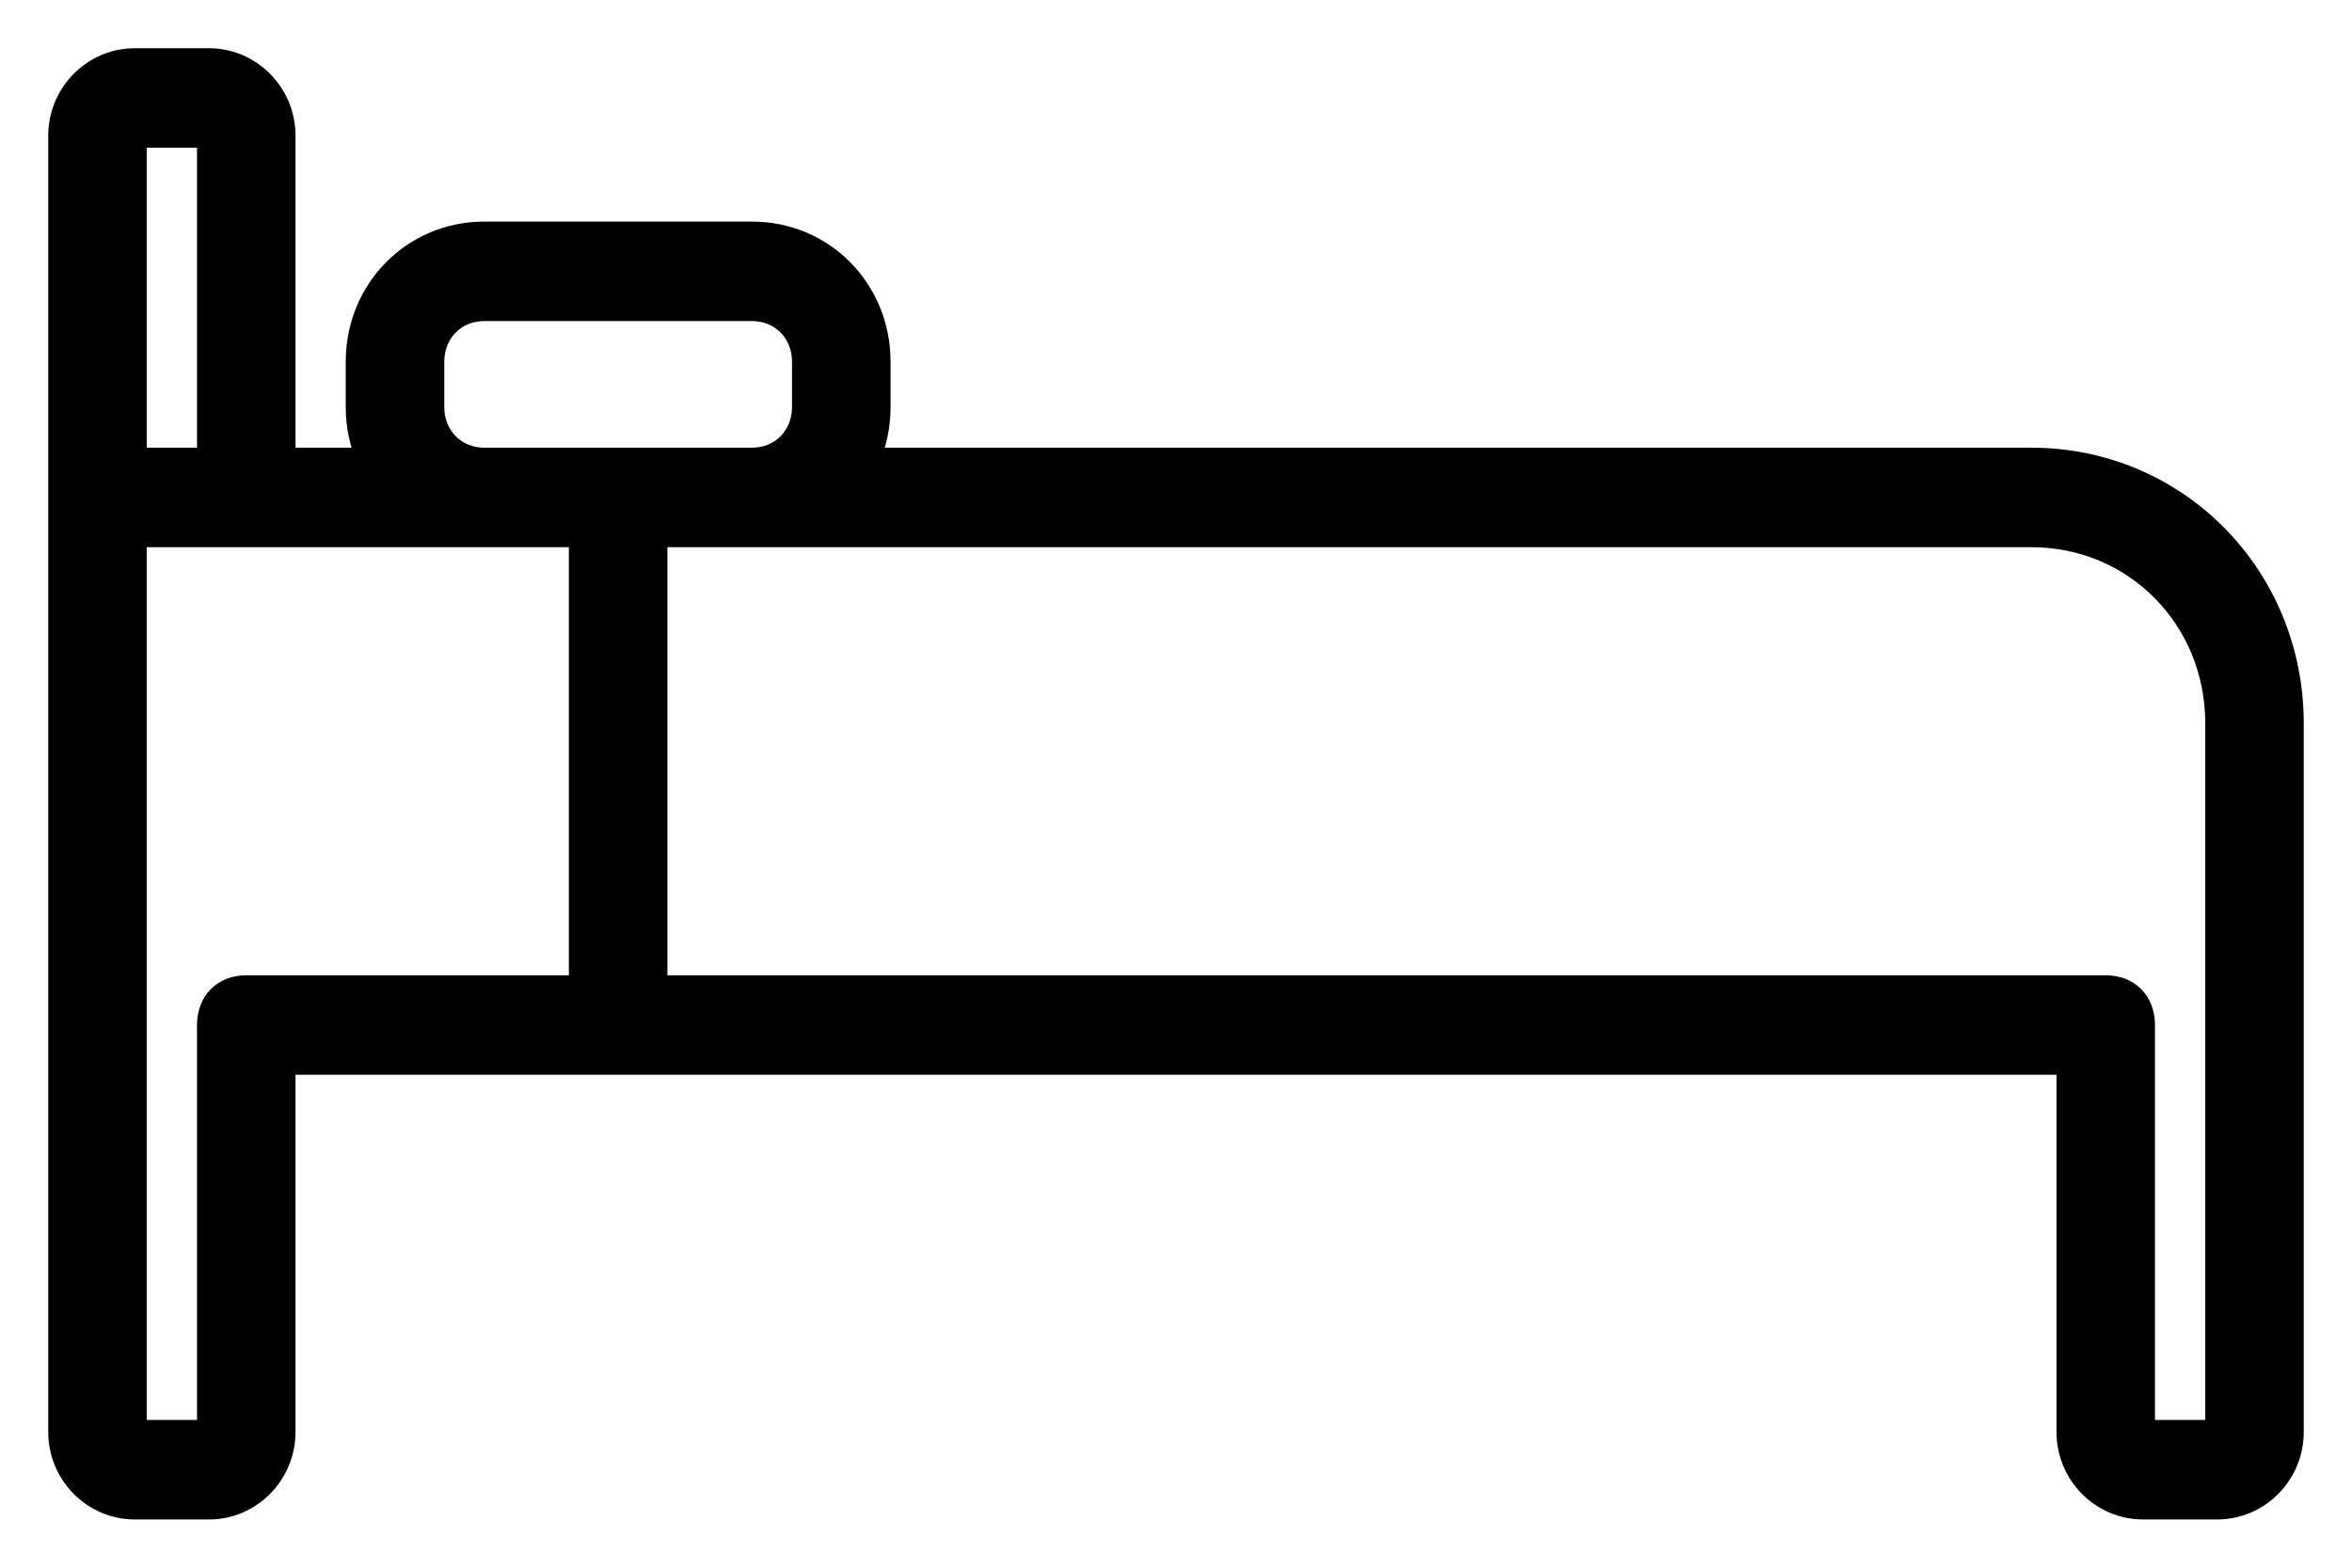
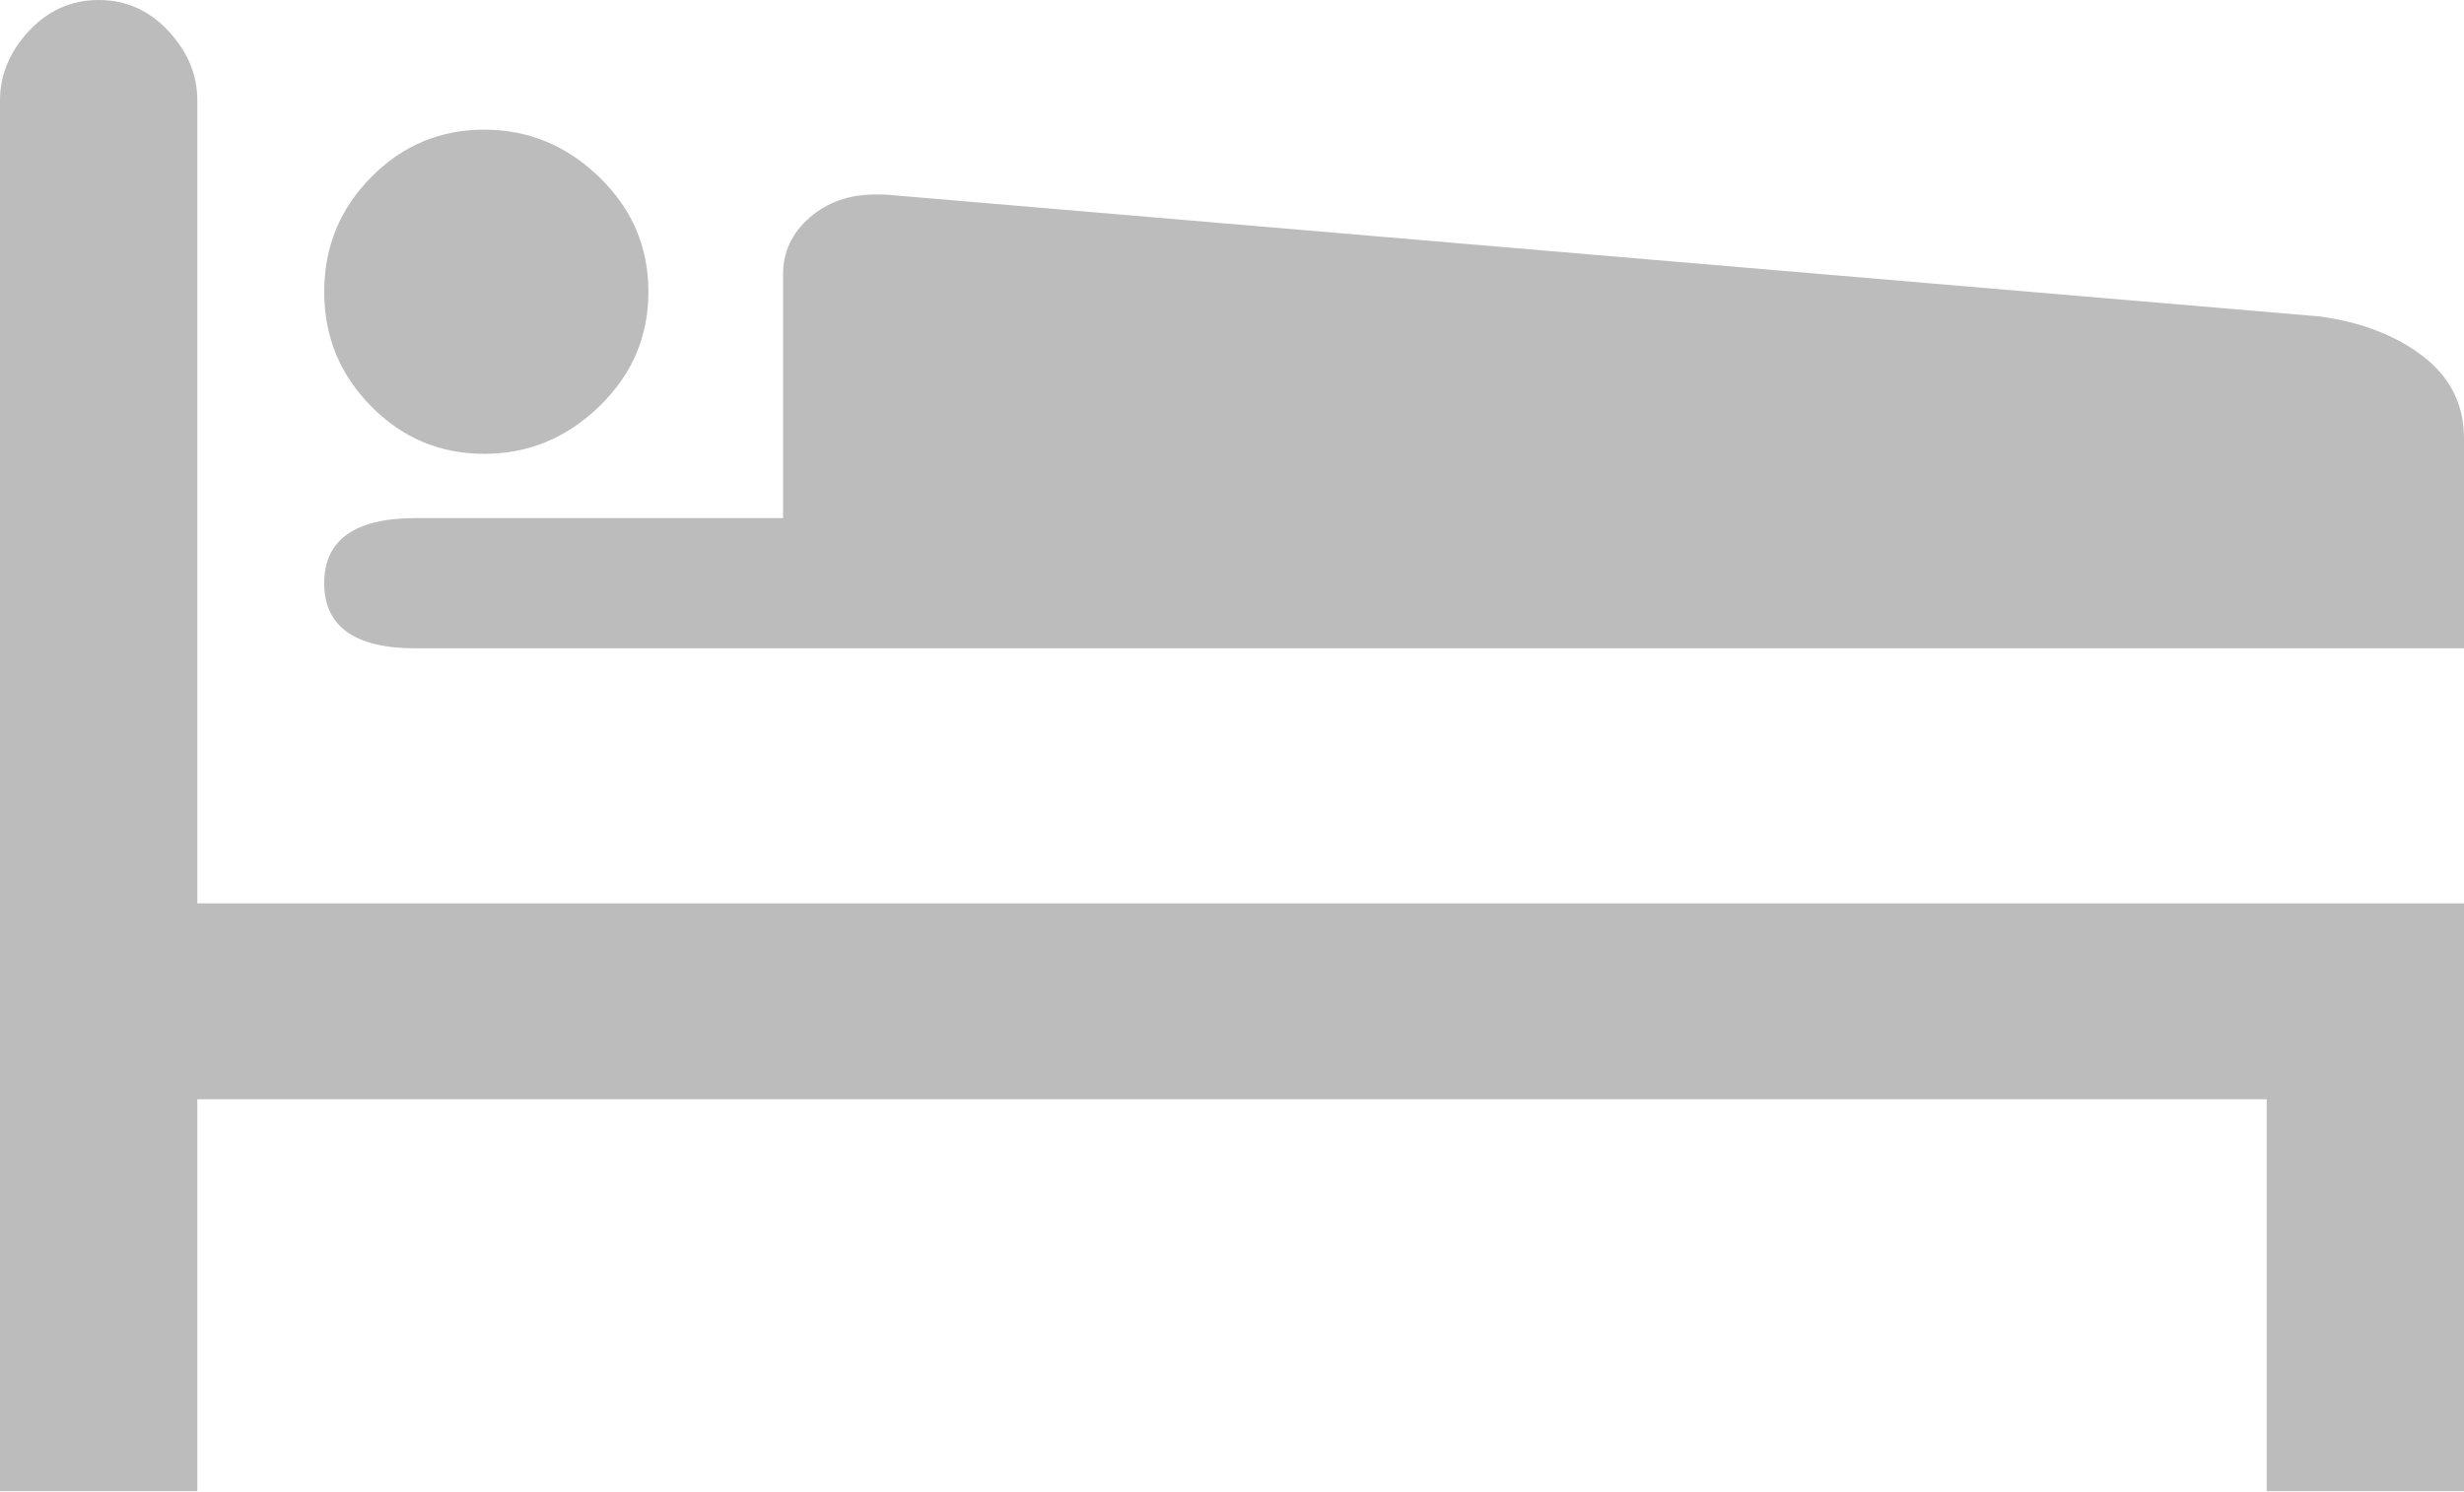
- <svg xmlns="http://www.w3.org/2000/svg" width="39px" height="26px" viewBox="0 0 39 26" version="1.1">
+ <svg xmlns="http://www.w3.org/2000/svg" width="38px" height="23px" viewBox="0 0 38 23" version="1.1">
  <defs />
-   <g id="Page-1" stroke="none" stroke-width="1" fill="none" fill-rule="evenodd">
-     <g id="Desktop" transform="translate(-842, -7511)" stroke="#000000" stroke-width="0.4" fill="#000000" fill-rule="nonzero">
-       <g id="9-Location" transform="translate(140, 7037)">
-         <g id="bed-icon" transform="translate(703, 475)">
-           <path d="M32.683,6.625 L13.385,6.625 C13.502,6.359 13.567,6.063 13.567,5.75 L13.567,5 C13.567,3.812 12.642,2.875 11.47,2.875 L7.03,2.875 C5.858,2.875 4.933,3.812 4.933,5 L4.933,5.75 C4.933,6.063 4.998,6.359 5.115,6.625 L3.7,6.625 L3.7,1.25 C3.7,0.562 3.145,-1.77635684e-15 2.467,-1.77635684e-15 L1.233,-1.77635684e-15 C0.555,-1.77635684e-15 0,0.562 0,1.25 L0,7.25 L0,22.75 C0,23.438 0.555,24 1.233,24 L2.467,24 C3.145,24 3.7,23.438 3.7,22.75 L3.7,16.625 L9.25,16.625 L33.3,16.625 L33.3,22.75 C33.3,23.438 33.855,24 34.533,24 L35.767,24 C36.445,24 37,23.438 37,22.75 L37,11 C37,8.562 35.088,6.625 32.683,6.625 Z M6.167,5.75 L6.167,5 C6.167,4.5 6.537,4.125 7.03,4.125 L11.47,4.125 C11.963,4.125 12.333,4.5 12.333,5 L12.333,5.75 C12.333,6.25 11.963,6.625 11.47,6.625 L9.25,6.625 L7.03,6.625 C6.537,6.625 6.167,6.25 6.167,5.75 Z M1.233,1.25 L2.467,1.25 L2.467,6.625 L1.233,6.625 L1.233,1.25 Z M3.083,15.375 C2.713,15.375 2.467,15.625 2.467,16 L2.467,22.75 L1.233,22.75 L1.233,7.875 L3.083,7.875 L7.03,7.875 L8.633,7.875 L8.633,15.375 L3.083,15.375 Z M34.533,22.75 L34.533,16 C34.533,15.625 34.287,15.375 33.917,15.375 L9.867,15.375 L9.867,7.875 L11.47,7.875 L32.683,7.875 C34.41,7.875 35.767,9.25 35.767,11 L35.767,22.75 L34.533,22.75 Z" id="Shape" />
+   <g id="Web" stroke="none" stroke-width="1" fill="none" fill-rule="evenodd">
+     <g id="Desktop-HD" transform="translate(-125, -7952)" fill="#BCBCBC" fill-rule="nonzero">
+       <g id="LOCATION-#8" transform="translate(95, 6698)">
+         <g id="ACCOMODATION-info" transform="translate(0, 1077)">
+           <g id="How-to-get-to-shift" transform="translate(0, 25)">
+             <g id="buttons" transform="translate(0, 133)">
+               <g id="booking.com">
+                 <g id="flaticon1531058316-svg" transform="translate(30, 19)">
+                   <path d="M34.957,16.955 L3.043,16.955 L3.043,23 L0,23 L0,1.548 C0,1.155 0.148,0.799 0.445,0.479 C0.742,0.16 1.101,0 1.521,0 C1.942,0 2.301,0.16 2.598,0.479 C2.895,0.798 3.043,1.155 3.043,1.548 L3.043,13.933 L38,13.933 L38,23 L34.957,23 L34.957,16.955 Z M7.467,7 C6.787,7 6.206,6.756 5.724,6.267 C5.241,5.778 5,5.189 5,4.5 C5,3.811 5.241,3.222 5.724,2.733 C6.206,2.244 6.787,2 7.467,2 C8.147,2 8.739,2.244 9.243,2.733 C9.748,3.222 10,3.811 10,4.5 C10,5.189 9.748,5.778 9.243,6.267 C8.739,6.756 8.147,7 7.467,7 Z M38,10 L6.415,10 C5.472,10 5,9.665 5,8.995 C5,8.326 5.472,7.991 6.415,7.991 L12.077,7.991 L12.077,4.231 C12.077,3.886 12.213,3.594 12.486,3.356 C12.76,3.119 13.095,3 13.492,3 L13.641,3 L35.765,4.88 C36.411,4.966 36.944,5.171 37.367,5.495 C37.789,5.819 38,6.241 38,6.759 L38,10 Z" id="Combined-Shape" />
+                 </g>
+               </g>
+             </g>
+           </g>
        </g>
      </g>
    </g>
  </g>
</svg>
